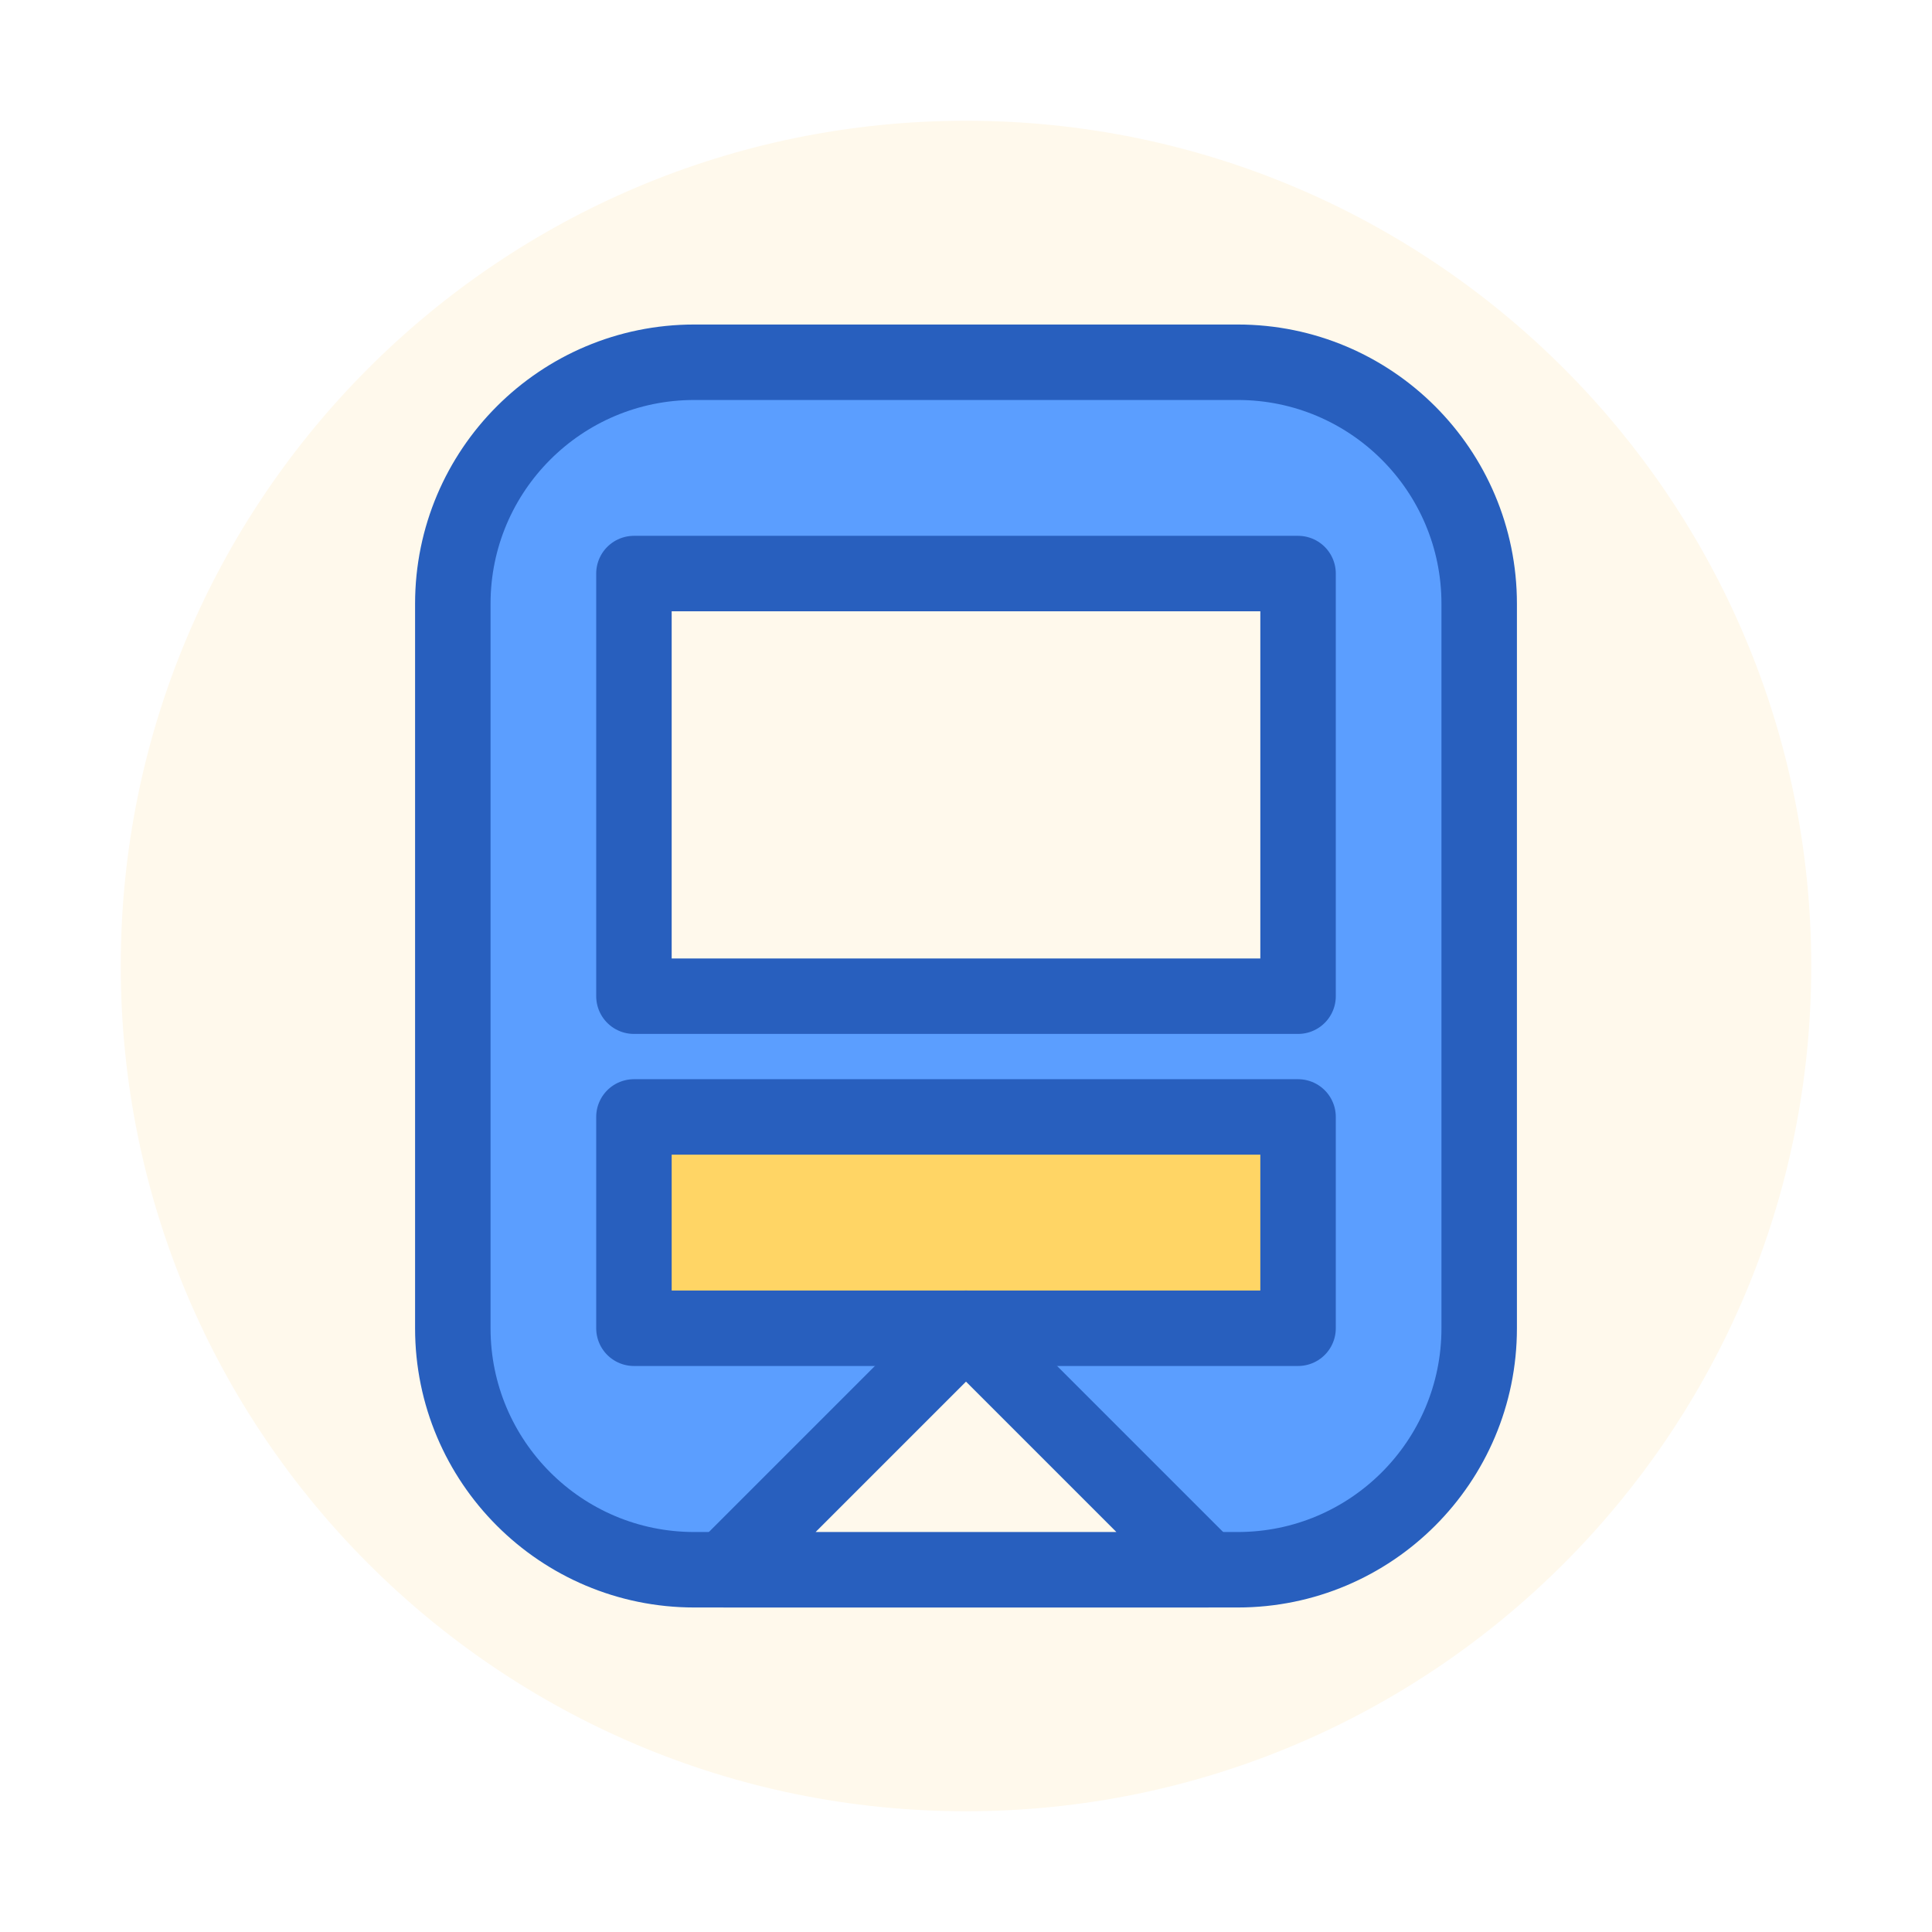
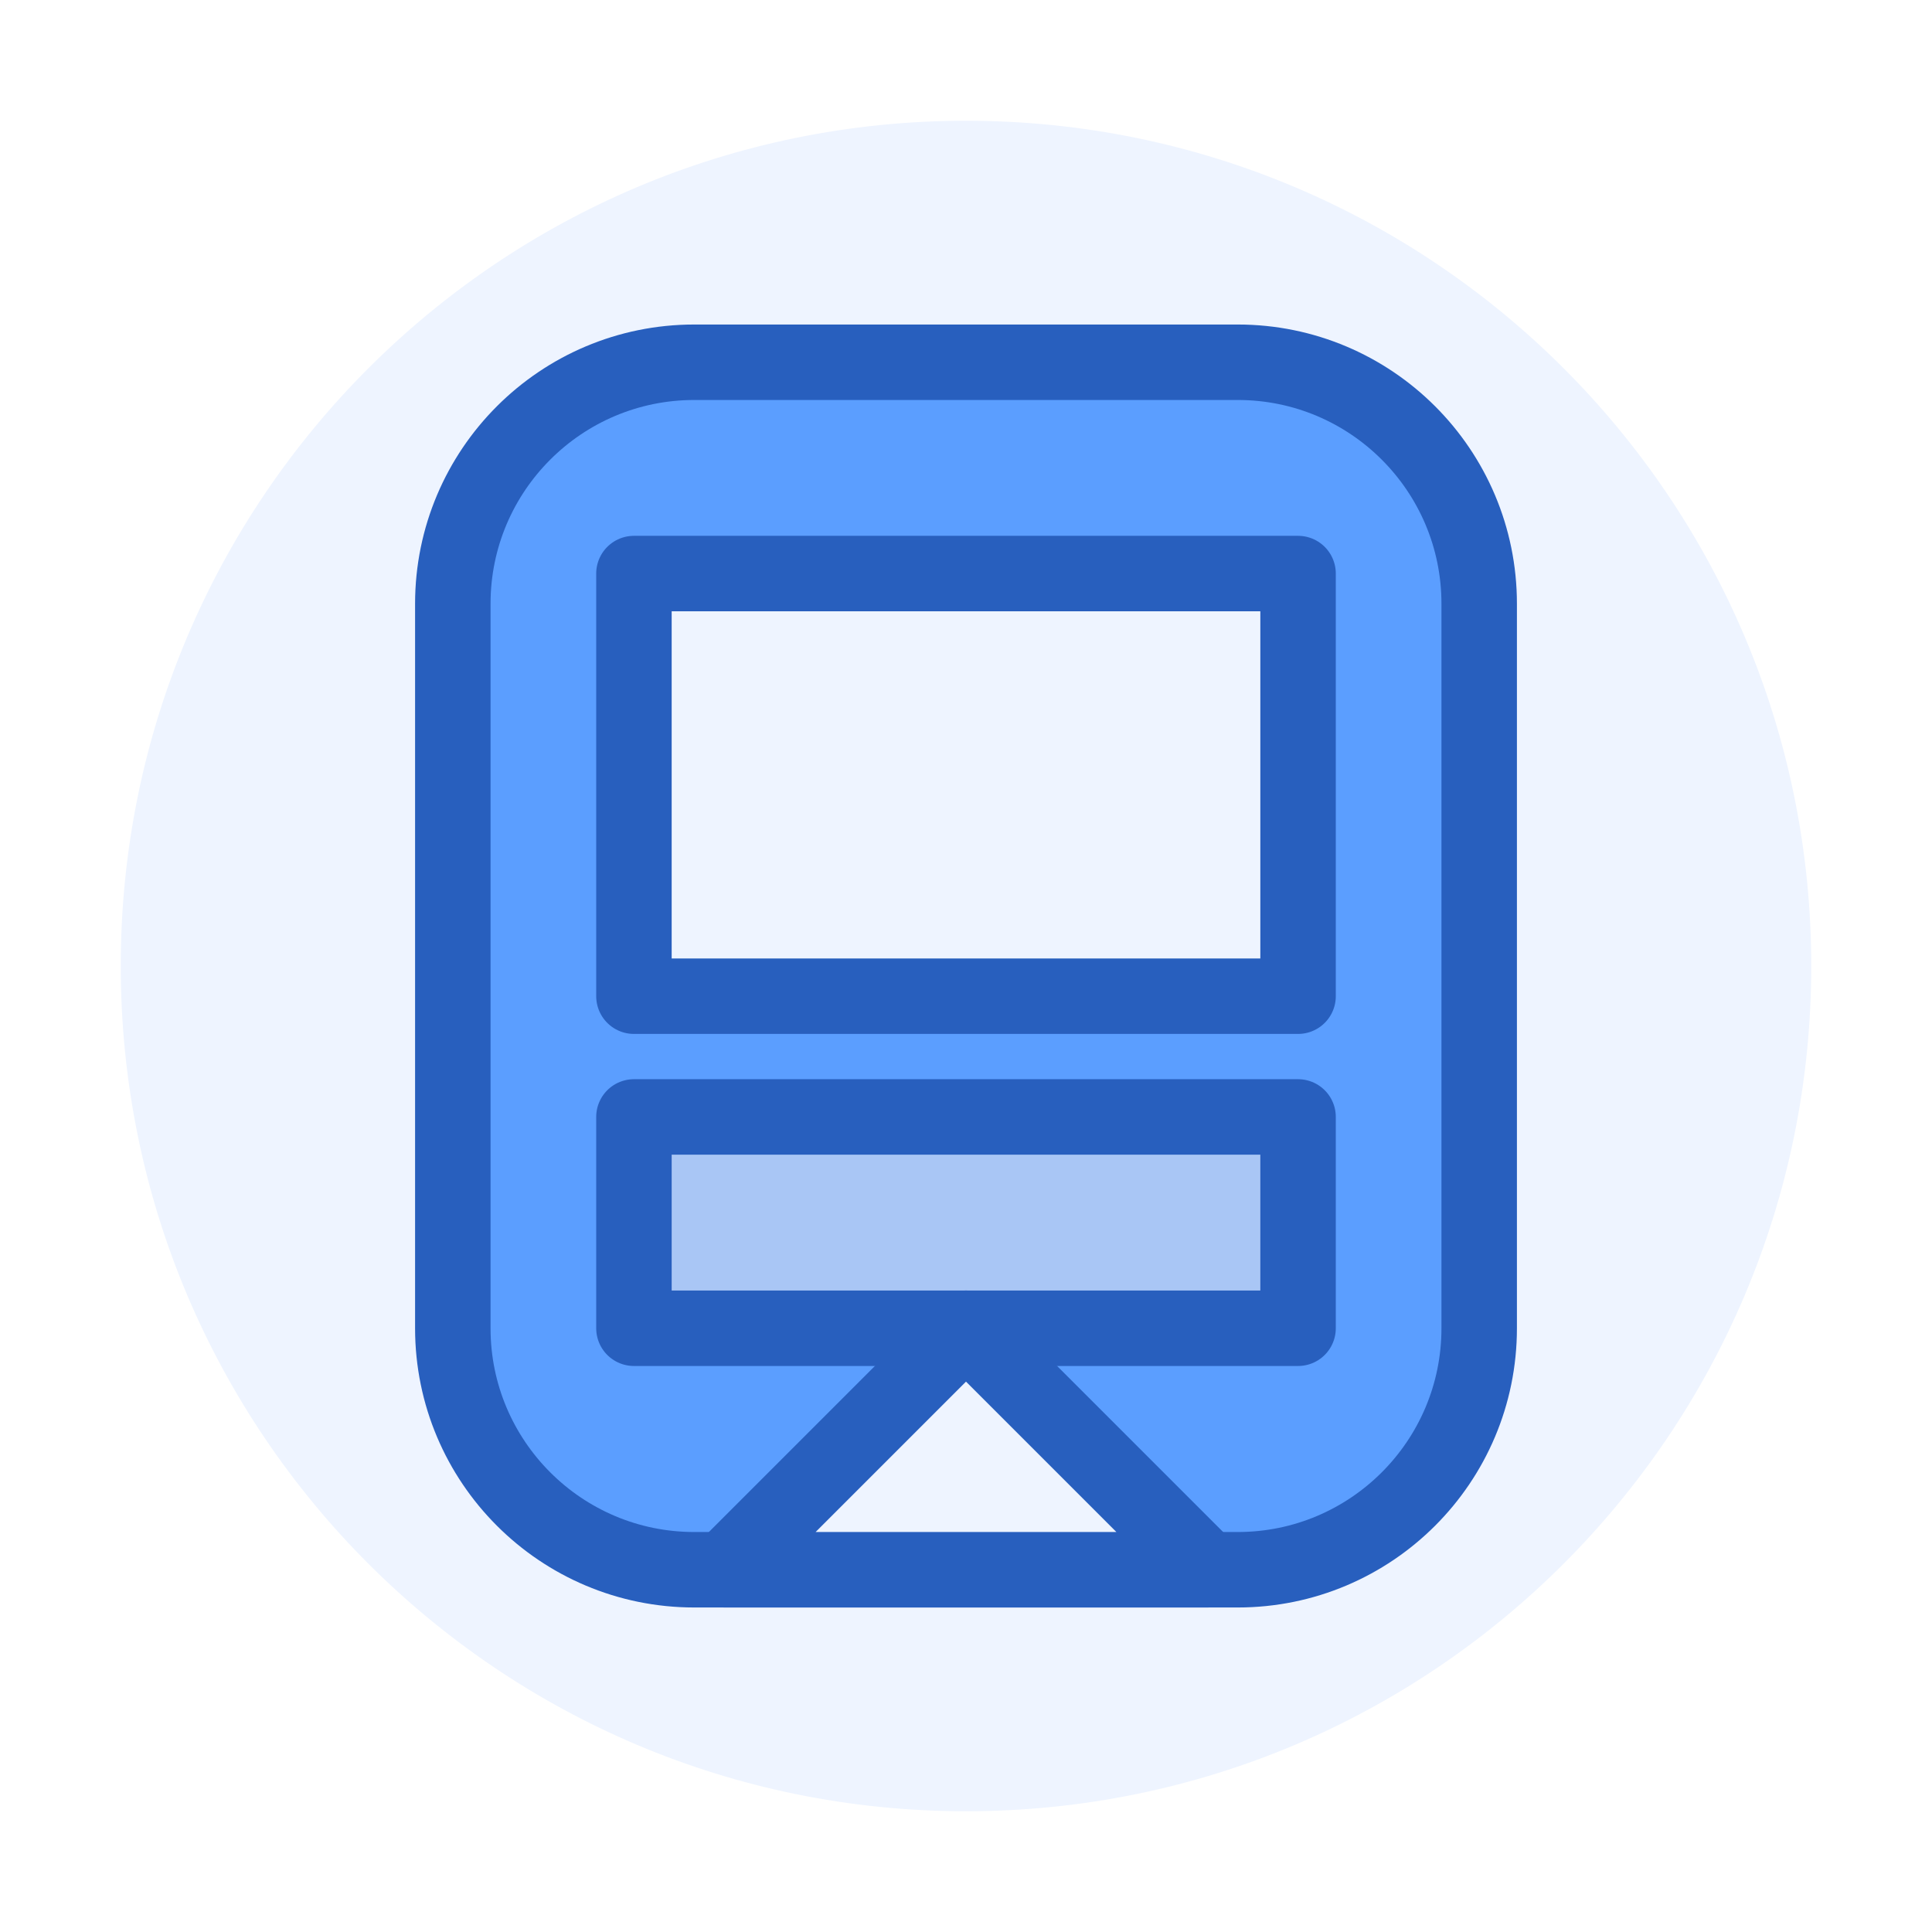
<svg xmlns="http://www.w3.org/2000/svg" viewBox="0 0 64 64" role="img" aria-label="지하철">
-   <circle cx="32" cy="32" r="28" fill="#FFF9EC" />
+   <circle cx="32" cy="32" r="28" fill="#EEF4FF" />
  <g stroke="#285FBE" stroke-width="2.5" stroke-linejoin="round" stroke-linecap="round">
    <rect x="15" y="12" width="34" height="40" rx="8" fill="#5B9EFF" />
-     <path fill="#FFF9EC" d="M21 19h22v14H21z" />
-     <path fill="#FFD565" d="M21 37h22v7H21z" />
-     <path fill="#FFF9EC" d="m24 52 8-8 8 8z" />
+     <path fill="#EEF4FF" d="M21 19h22v14H21z" />
+     <path fill="#A9C6F5" d="M21 37h22v7H21z" />
+     <path fill="#EEF4FF" d="m24 52 8-8 8 8z" />
  </g>
</svg>
